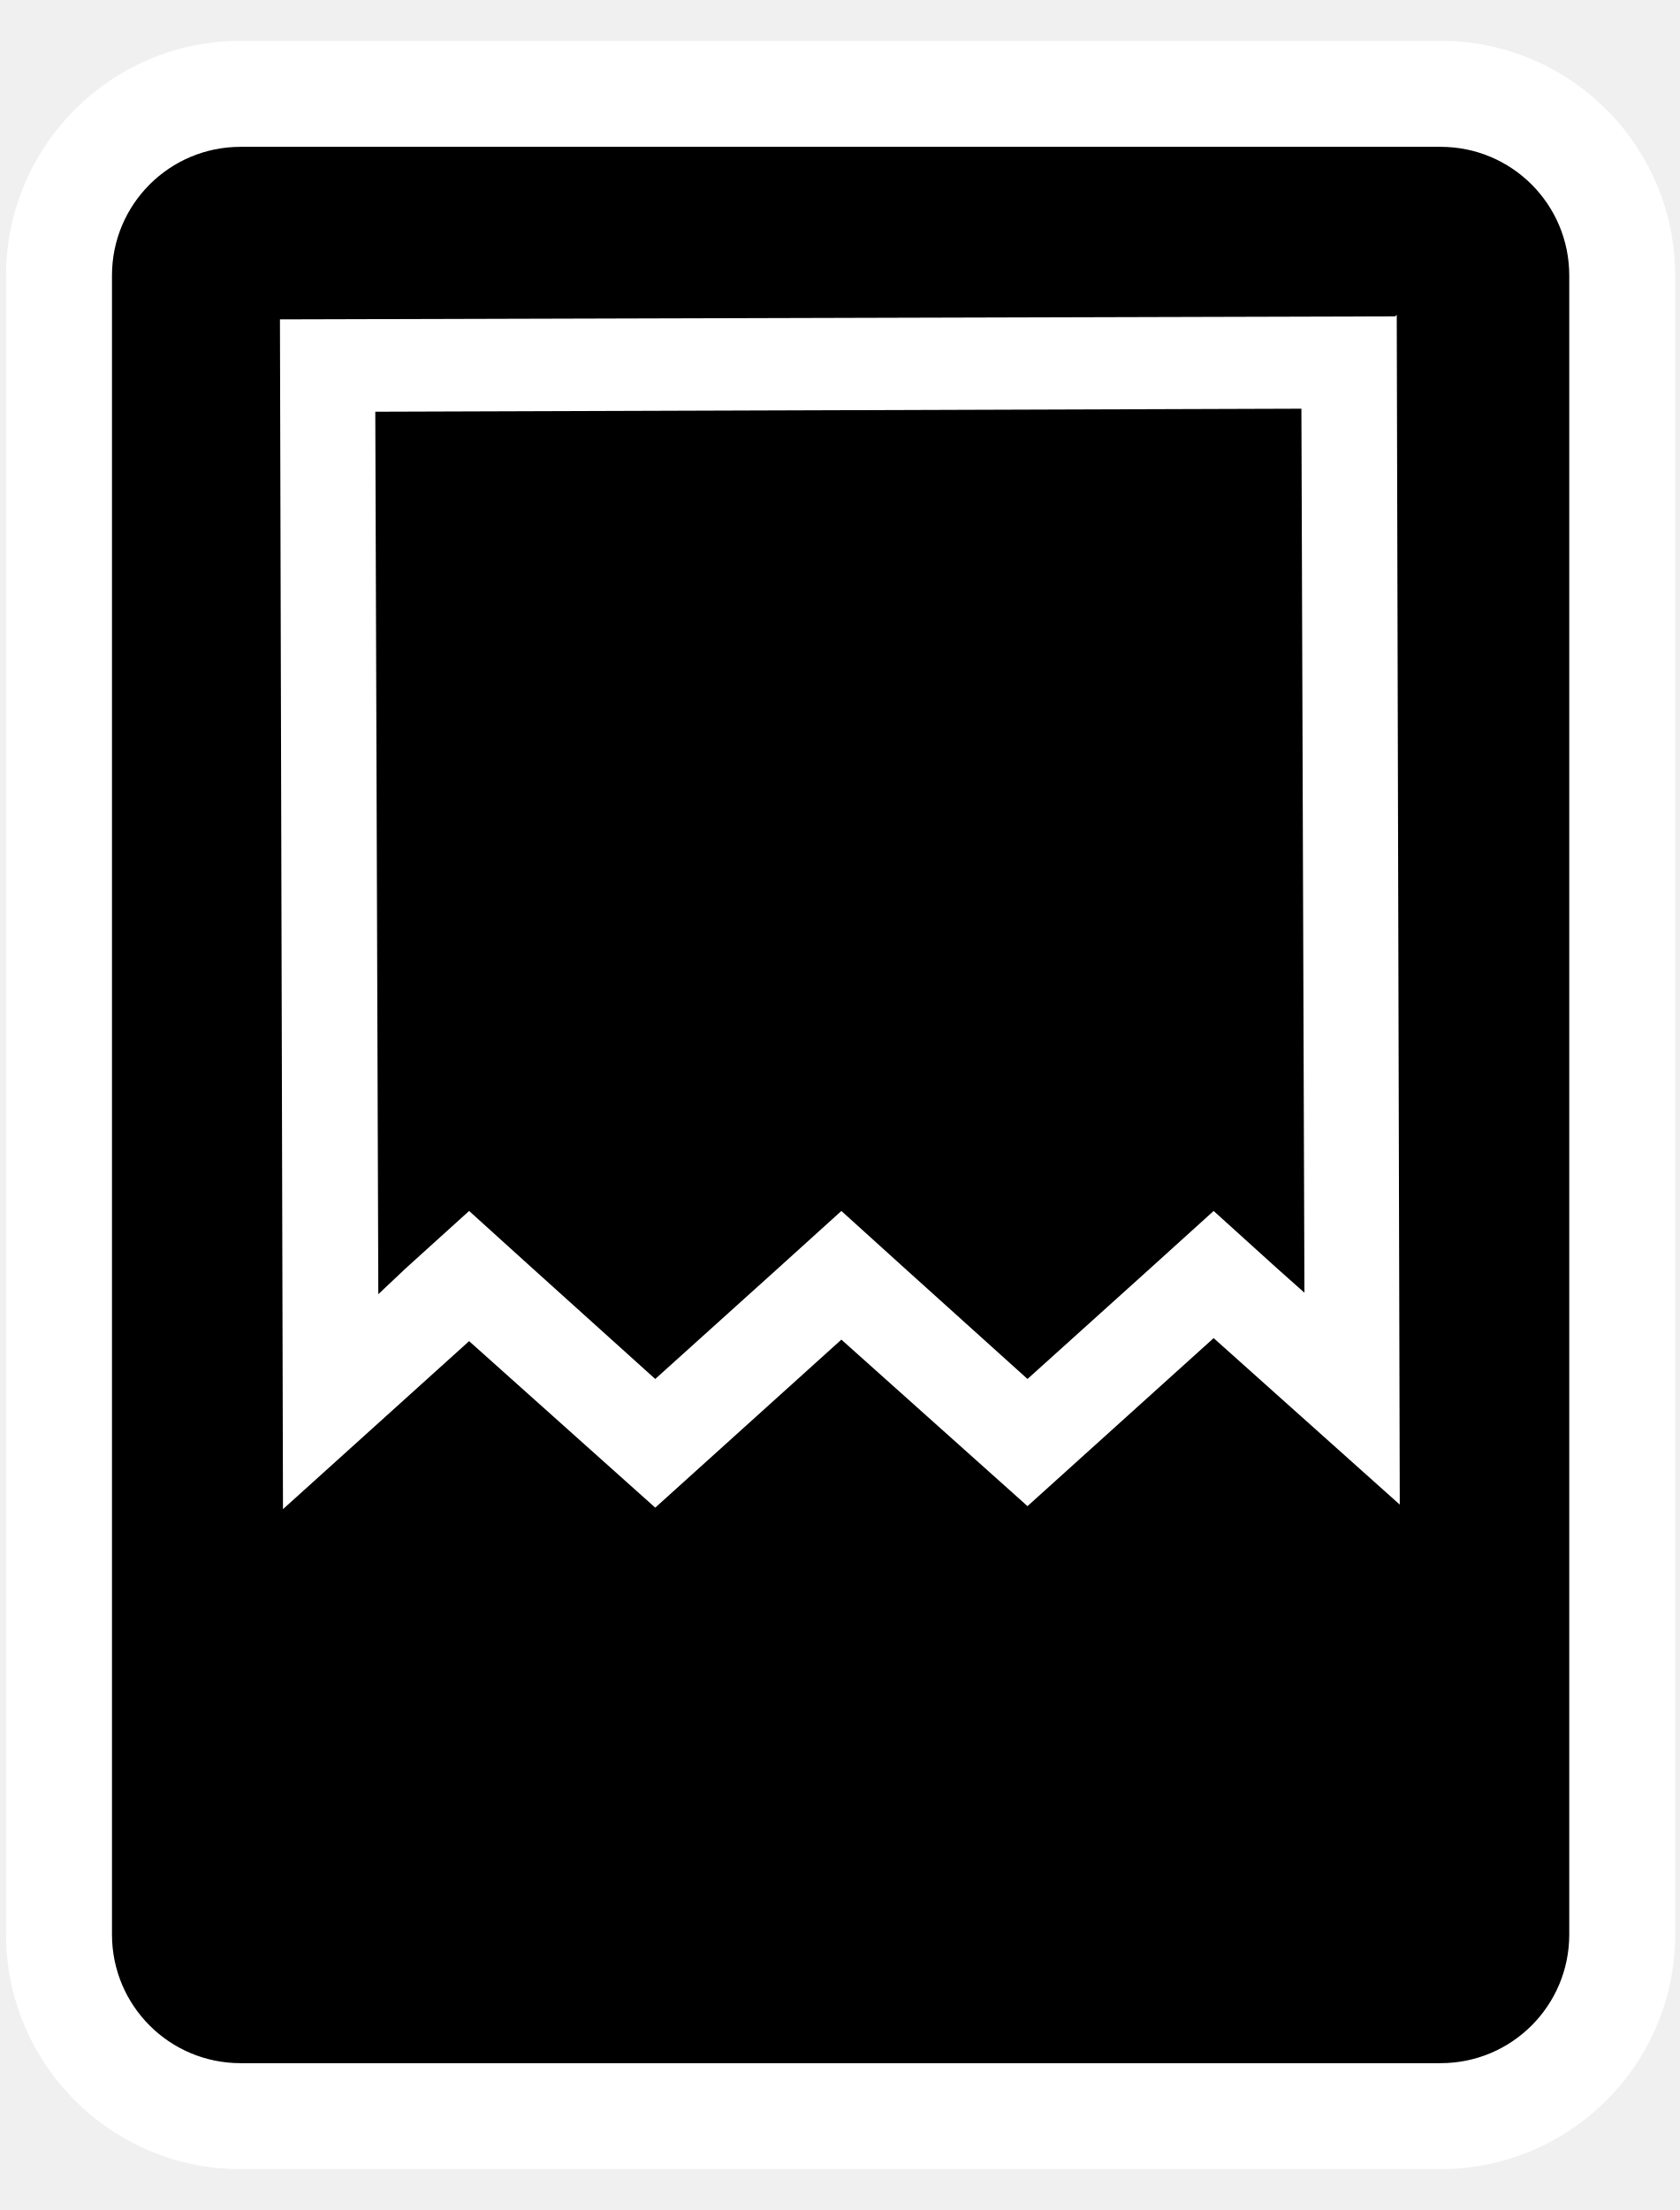
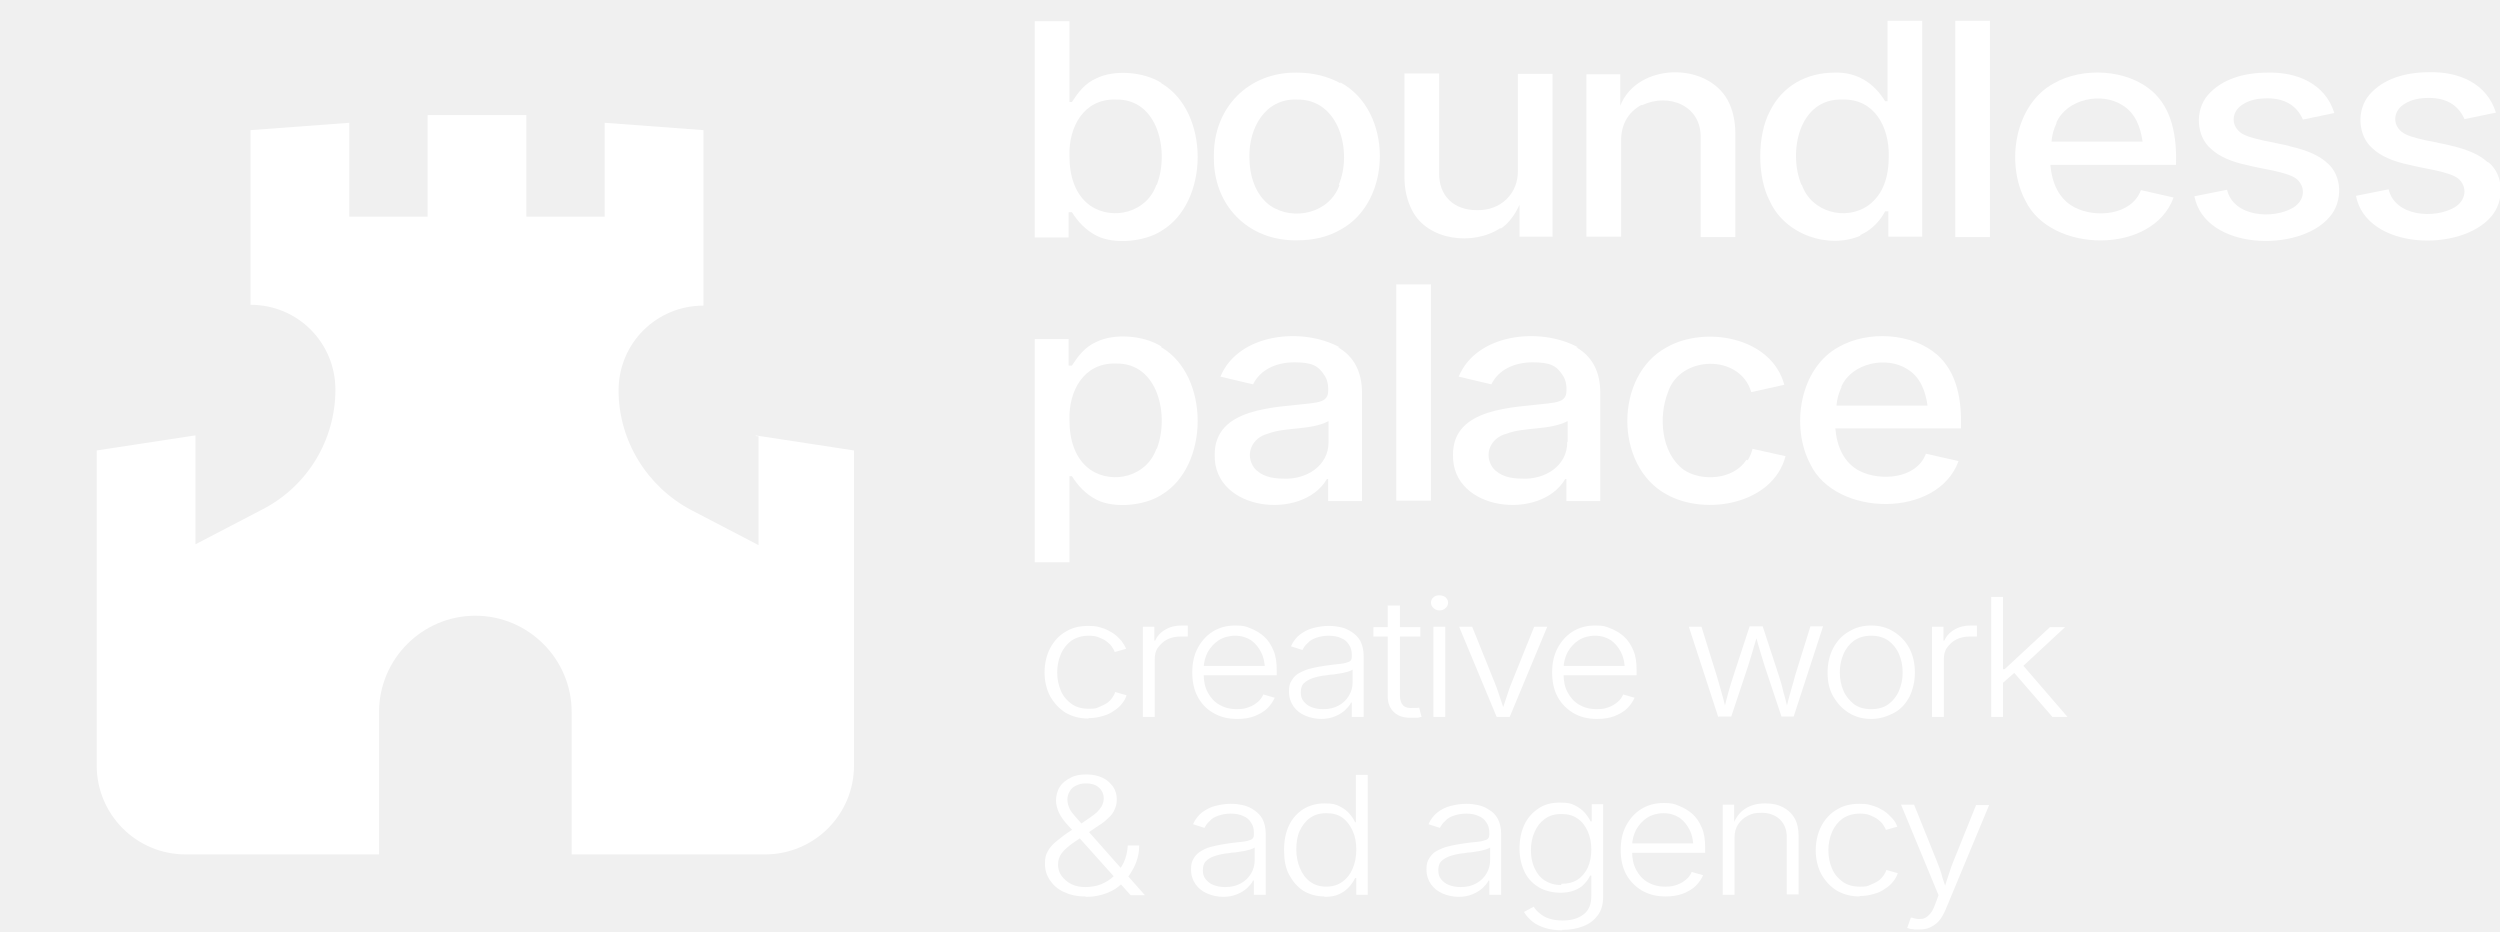
- <svg xmlns="http://www.w3.org/2000/svg" id="Layer_2" version="1.1" viewBox="0 0 111 146">
+ <svg xmlns="http://www.w3.org/2000/svg" id="Layer_2" version="1.1" viewBox="0 0 612.7 228.2">
  <defs>
    <style>
      .st0 {
        fill: #fff;
      }
    </style>
  </defs>
+   <path class="st0" d="M185.9,106.9v26.7s-16.5-8.6-16.5-8.6c-10.8-5.7-17.8-17-17.8-29.3h0c0-11.6,9.3-20.8,20.8-20.8h0V31.9s-24.2-1.8-24.2-1.8v23s-19.2,0-19.2,0v-24.9s-24.2,0-24.2,0v24.9s-19.2,0-19.2,0v-23s-24.2,1.8-24.2,1.8v42.8h0c11.6,0,20.8,9.3,20.8,20.8h0c0,12.3-6.8,23.6-17.8,29.3l-16.5,8.6v-26.7s-24.2,3.7-24.2,3.7v77.2c0,12,9.7,21.8,21.8,21.8h47.4s0-34.9,0-34.9c0-13,10.6-23.6,23.6-23.6h0c13,0,23.6,10.6,23.6,23.6v34.9s47.4,0,47.4,0c12,0,21.8-9.7,21.8-21.8v-77.2s-24.2-3.7-24.2-3.7l.3.2h.2Z" />
  <g>
-     <path d="M15.9,6.2h79.3c6.6,0,12,5.4,12,12v109.6c0,6.6-5.4,12-12,12H15.9c-6.6,0-12-5.4-12-12V18.2c0-6.6,5.4-12,12-12Z" />
-     <path class="st0" d="M95.2,9.7c4.7,0,8.5,3.8,8.5,8.5v109.6c0,4.7-3.8,8.5-8.5,8.5H15.9c-4.7,0-8.5-3.8-8.5-8.5V18.2c0-4.7,3.8-8.5,8.5-8.5h79.3M95.2,2.7H15.9C7.3,2.7.4,9.7.4,18.2v109.6c0,8.5,6.9,15.5,15.5,15.5h79.3c8.5,0,15.5-6.9,15.5-15.5V18.2c0-8.5-6.9-15.5-15.5-15.5h0Z" />
+     <path class="st0" d="M284.6,20.3c-4.2-2.7-11.5-3.3-15.9-1.1-2.8,1.2-4.5,3.5-6,5.8h-.6V5.2h-8.5v53h8.3v-6.2h.8c1.4,2.2,3.3,4.4,6.1,5.8,4.4,2.2,11.8,1.4,15.8-1.2,11.9-7,11.9-29.3,0-36.2h0ZM283.4,45.3c-2.3,6.7-10.6,8.9-16.2,5.1-3.8-2.7-5.1-7.4-5.1-12.2-.2-7.1,3.5-14,11.3-13.8,10.6-.3,13.2,13,10.1,20.9,0,0-.1,0-.1,0Z" />
+     <path class="st0" d="M328.5,20.4c-3.1-1.7-6.7-2.6-10.6-2.6-12-.2-20.6,8.7-20.4,20.6-.2,11.9,8.4,20.7,20.4,20.5,4.1,0,7.7-.9,10.6-2.6,12.9-6.9,12.9-29.2,0-36.1ZM328.3,45.3c-2.4,6.9-11.2,9-17,5.1-3.7-2.7-5.1-7.4-5.1-12-.1-7,3.8-14.2,11.5-14,10.6-.3,13.8,12.9,10.4,20.9h.1Z" />
+     <path class="st0" d="M367.7,56.1c1.9-1.2,3.5-3.3,4.7-5.9v7.8h8.1V18.1h-8.5v23.5c.2,5.9-4.3,10.1-10.1,9.9-5.5,0-9.3-3.4-9.2-9.2v-24.3h-8.5v25.3c0,3.3.7,6,1.9,8.3,3.8,7.4,15,8.7,21.6,4.3h-.1.2Z" />
+     <path class="st0" d="M402.4,25.8c6.5-3.1,14.6,0,14.4,8v24.3h8.5v-25.3c0-3.3-.7-6.1-1.9-8.3-5.3-9.5-22.2-9-26.3,1.4v-7.7h-8.3v39.8h8.5v-23.5c0-4,1.7-7,5-8.8h.1-.1Z" />
+     <path class="st0" d="M455.9,57.6c2.8-1.2,4.9-3.5,6.1-5.8h.8v6.2h8.3V5.1h-8.5v19.7h-.6c-2.6-4.3-6.8-7.2-12.4-7-6.9,0-12.8,3.3-15.8,9.4-3.2,5.9-3.2,16.3,0,22.2,3.7,8.1,14.4,11.8,22.3,8.3h-.2ZM441.5,45.3c-3.3-7.9-.7-21.3,10.1-20.9,7.8-.2,11.4,6.7,11.3,13.8,0,4.9-1.2,9.4-5.1,12.2-5.5,3.8-13.9,1.6-16.2-5.1,0,0-.1,0-.1,0Z" />
+     <rect class="st0" x="479.2" y="5.1" width="8.5" height="53" />
+     <path class="st0" d="M527.5,22.4c-6.2-5.5-17.1-6-24.1-2-9.7,5.2-11.9,19.7-7,28.8,6.2,12.9,31.2,13.3,36.3-.8l-8-1.8c-2.3,6.2-11.2,6.9-16.3,4.2-3.8-2-5.5-5.9-5.9-10.4h30.8c.2-6.9-.9-13.8-6-18.2h.1ZM504,30c2.6-5.8,11.1-7.5,16.2-4.2,3.1,1.9,4.4,5.3,4.9,8.9h-22.3c.1-1.7.6-3.2,1.2-4.5h0Z" />
+     <path class="st0" d="M561.1,35.8c-2.9-.8-10.2-1.7-12.1-3.4-2.4-1.9-2-5.3.8-6.9,1.6-1,3.5-1.4,5.9-1.4,4.3,0,7.2,1.8,8.7,5.2l7.7-1.6c-2.2-7.1-9-10.1-16.4-9.9-5.8,0-11.2,1.6-14.6,5.5-3.2,3.7-2.9,10.1.8,13.2,1.9,1.8,5,3.2,9,4,2.8.8,9.9,1.6,12,3.4,2.3,2,1.9,5.3-.9,7-4.9,2.9-14.6,2.3-16.2-4.4l-8,1.6c2.6,13.3,25.8,13.9,33.2,5,3.2-3.7,3.1-10.1-.7-13.2-1.9-1.8-5-3.1-8.9-4h-.1Z" />
+     <path class="st0" d="M609.6,39.7c-1.9-1.8-5-3.1-8.9-4-2.9-.8-10.2-1.7-12.1-3.4-2.4-1.9-2-5.3.8-6.9,1.6-1,3.5-1.4,5.9-1.4,4.3,0,7.2,1.8,8.7,5.2l7.7-1.6c-2.2-7.1-9-10.1-16.4-9.9-5.8,0-11.2,1.6-14.6,5.5-3.2,3.7-2.9,10.1.8,13.2,1.9,1.8,5,3.2,9,4,2.8.8,9.9,1.6,12,3.4,2.3,2,1.9,5.3-.9,7-4.9,2.9-14.6,2.3-16.2-4.4l-8,1.6c2.6,13.3,25.8,13.9,33.2,5,3.2-3.7,3.1-10.1-.7-13.2h-.1Z" />
+     <path class="st0" d="M284.6,84.9c-4.2-2.7-11.5-3.3-15.9-1.1-2.8,1.2-4.5,3.5-6,5.8h-.8v-6.5h-8.3v54.7h8.5v-21.1h.6c1.4,2.2,3.3,4.4,6.1,5.8,4.4,2.2,11.8,1.4,15.8-1.2,11.9-7,11.9-29.3,0-36.2h0ZM283.4,110c-2.3,6.7-10.6,8.9-16.2,5.1-3.8-2.7-5.1-7.4-5.1-12.2-.2-7.1,3.5-14,11.3-13.8,10.6-.3,13.2,13,10.1,20.9h-.1Z" />
+     <path class="st0" d="M328.3,85.1c-9.2-5-24.8-3.4-29.2,7.2l8,1.9c1.8-3.7,5.8-5.4,10.1-5.4s5.9.8,7.4,3.2c.7,1,1,2.4.9,4-.1,2.4-2.3,2.6-4.7,2.9-8.1,1-23.2.9-23.1,12.6-.3,13.8,21.5,16.2,27.5,5.9h.3v5.4h8.3v-26.5c0-5.1-1.9-8.9-5.9-11.2h.2,0ZM325.6,108.4c0,5.8-5.5,9.2-11.1,8.9-2.8,0-5.4-.6-7.1-2.6-2.4-3.3-.6-7.4,3.3-8.4,4.4-1.7,10.6-.8,14.9-3.1v5.1h0Z" />
+     <rect class="st0" x="342.2" y="69.7" width="8.5" height="53" />
+     <path class="st0" d="M386.7,85.1c-9.2-5-24.8-3.4-29.2,7.2l8,1.9c1.8-3.7,5.8-5.4,10.1-5.4s5.9.8,7.4,3.2c.7,1,1,2.4.9,4-.1,2.4-2.3,2.6-4.7,2.9-8.1,1-23.2.9-23.1,12.6-.3,13.8,21.5,16.2,27.5,5.9h.3v5.4h8.3v-26.5c0-5.1-1.9-8.9-5.9-11.2h.2,0ZM384.1,108.4c0,5.8-5.5,9.2-11.1,8.9-2.8,0-5.4-.6-7.1-2.6-2.4-3.3-.6-7.4,3.3-8.4,4.4-1.7,10.6-.8,15-3.1v5.1h-.1Z" />
+     <path class="st0" d="M428,112.7c-3.1,4.9-11.1,5.4-15.4,2.4-5.5-4.1-6.2-13-3.8-19,2.9-9,17.6-9.5,20.4,0l8.1-1.8c-3.2-11.8-19.5-14.5-28.8-9.2-12.9,6.9-12.9,29.2,0,36.1,9.5,5.3,26,2.4,29.1-9.4l-8.1-1.8c-.2,1-.7,2-1.2,2.9v-.2h-.2Z" />
+     <path class="st0" d="M474.8,87c-6.2-5.5-17.1-6-24.1-2-9.7,5.2-11.9,19.7-7,28.8,6.2,12.9,31.2,13.3,36.3-.8l-8-1.8c-2.3,6.2-11.2,6.8-16.3,4.2-3.8-2-5.5-5.9-5.9-10.4h30.8c.2-6.9-.9-13.8-6-18.2h.1ZM451.3,94.7c2.6-5.8,11.1-7.5,16.2-4.2,3.1,1.9,4.4,5.3,4.9,8.9h-22.3c.1-1.7.6-3.2,1.2-4.5h0Z" />
  </g>
-   <path class="st0" d="M86,27.1l.2,58.3-1.8-1.6-4.2-3.8-4.2,3.8-8.1,7.3-8.1-7.3-4.2-3.8-4.2,3.8-8.1,7.3-8.1-7.3-4.2-3.8-4.2,3.8-1.8,1.7-.2-58.3,61.2-.2M92.2,20.9l-73.7.2.2,78.6,12.3-11.1,12.3,11,12.3-11.1,12.3,11,12.3-11.1,12.3,11-.2-78.6h0Z" />
+   <g>
+     <path class="st0" d="M266.7,176.1c-2.1,0-3.9-.5-5.5-1.4-1.6-1-2.8-2.3-3.8-4-.9-1.7-1.4-3.7-1.4-5.9s.5-4.3,1.4-6c.9-1.7,2.2-3.1,3.8-4,1.6-1,3.4-1.4,5.5-1.4s2.3.2,3.4.5c1,.3,1.9.8,2.7,1.3.8.5,1.4,1.2,2,1.8.5.7.9,1.3,1.2,2l-2.8.8c-.1-.4-.4-.8-.7-1.3-.3-.5-.8-.9-1.3-1.3-.5-.4-1.2-.7-1.9-1-.7-.3-1.6-.4-2.5-.4-1.6,0-3,.4-4.2,1.2-1.1.8-2,1.9-2.6,3.3-.6,1.4-.9,2.9-.9,4.5s.3,3.1.9,4.5c.6,1.4,1.5,2.4,2.6,3.2,1.1.8,2.5,1.2,4.2,1.2s1.8-.1,2.5-.4c.7-.3,1.4-.6,2-1,.6-.4,1-.9,1.3-1.3.3-.5.6-.9.7-1.4l2.8.8c-.2.7-.6,1.4-1.1,2-.5.7-1.2,1.3-2,1.8-.8.6-1.7,1-2.8,1.3-1,.3-2.2.5-3.4.5Z" />
+     <path class="st0" d="M280.1,175.7v-22.1h2.8v3.4h.2c.5-1.1,1.3-2,2.5-2.7,1.2-.7,2.5-1,4-1s.5,0,.8,0c.3,0,.5,0,.7,0v2.7c-.1,0-.3,0-.6,0-.3,0-.7,0-1.1,0-1.2,0-2.3.2-3.3.7s-1.7,1.2-2.3,2-.8,1.8-.8,2.9v14.1h-2.9Z" />
+     <path class="st0" d="M303.2,176.2c-2.3,0-4.2-.5-5.9-1.5s-2.9-2.3-3.8-4c-.9-1.7-1.3-3.7-1.3-5.9s.4-4.2,1.3-5.9c.9-1.7,2.1-3.1,3.7-4.1,1.6-1,3.4-1.5,5.5-1.5s2.6.2,3.8.7,2.3,1.1,3.3,2c1,.9,1.7,2,2.3,3.4.6,1.4.8,3,.8,4.9v1.2h-18.9v-2.3h17.3l-1.3.9c0-1.6-.3-3-.9-4.2-.6-1.2-1.4-2.2-2.5-3-1.1-.7-2.4-1.1-3.9-1.1s-2.9.4-4,1.1c-1.1.7-2,1.7-2.7,2.9-.6,1.2-1,2.5-1,4v1.4c0,1.7.3,3.2,1,4.5s1.6,2.3,2.8,3c1.2.7,2.6,1.1,4.3,1.1s2.1-.2,3-.5c.9-.3,1.6-.8,2.2-1.3.6-.5,1-1.1,1.3-1.8l2.8.8c-.4.9-1,1.8-1.8,2.6-.8.8-1.9,1.4-3.1,1.9-1.3.5-2.7.7-4.3.7Z" />
+     <path class="st0" d="M323.9,176.2c-1.5,0-2.8-.3-4-.8s-2.2-1.3-2.9-2.3c-.7-1-1.1-2.2-1.1-3.6s.2-2,.7-2.8,1.1-1.4,1.9-1.8,1.8-.9,2.9-1.1c1.1-.3,2.4-.5,3.7-.7,1.3-.2,2.5-.3,3.4-.4.9-.1,1.6-.3,2.1-.5s.7-.7.7-1.2v-.5c0-1-.2-1.8-.7-2.5-.4-.7-1.1-1.3-1.9-1.6-.8-.4-1.9-.6-3.1-.6s-2.1.2-3,.5c-.9.3-1.6.7-2.1,1.3-.6.5-1,1.1-1.3,1.7l-2.8-.9c.5-1.2,1.3-2.2,2.2-2.9,1-.7,2-1.3,3.3-1.6,1.2-.3,2.4-.5,3.7-.5s1.9.1,2.9.3c1,.2,1.9.6,2.8,1.2s1.6,1.3,2.1,2.2c.5,1,.8,2.2.8,3.6v15h-2.9v-3.5h-.2c-.3.7-.9,1.3-1.5,1.9-.7.6-1.5,1.1-2.5,1.5-1,.4-2.1.6-3.4.6ZM324.3,173.8c1.5,0,2.7-.3,3.8-.9s1.9-1.4,2.5-2.4.9-2.1.9-3.3v-3.1c-.2.2-.6.3-1.1.5-.5.1-1,.3-1.7.4-.6.1-1.3.2-1.9.3-.6,0-1.2.1-1.7.2-1.3.1-2.5.4-3.4.7s-1.7.8-2.2,1.3-.7,1.3-.7,2.2.2,1.6.7,2.2,1.1,1.1,1.9,1.4,1.7.5,2.8.5Z" />
+     <path class="st0" d="M348.1,153.7v2.3h-11.5v-2.3h11.5ZM340.2,148.4h2.9v22.1c0,1.1.3,1.9.8,2.4.5.5,1.3.7,2.4.6.2,0,.4,0,.7,0,.3,0,.6,0,.8-.1l.6,2.3c-.3,0-.7.2-1,.2s-.8,0-1.2,0c-1.9.1-3.4-.3-4.5-1.3-1.1-1-1.6-2.3-1.6-4v-22.3Z" />
+     <path class="st0" d="M352.8,149.6c-.6,0-1.1-.2-1.5-.6-.4-.4-.6-.8-.6-1.3s.2-1,.6-1.3c.4-.4.9-.5,1.5-.5s1.1.2,1.5.5c.4.4.6.8.6,1.3s-.2,1-.6,1.3c-.4.4-.9.6-1.5.6ZM351.3,175.7v-22.1h2.9v22.1h-2.9Z" />
+     <path class="st0" d="M366.8,175.7l-9.2-22.1h3.2l5.6,13.9c.5,1.2.9,2.5,1.3,3.7.4,1.2.8,2.4,1.2,3.6h-1c.4-1.2.8-2.4,1.2-3.6.4-1.2.8-2.5,1.3-3.7l5.6-13.9h3.2l-9.2,22.1h-3.1Z" />
+     <path class="st0" d="M391.4,176.2c-2.3,0-4.2-.5-5.9-1.5-1.6-1-2.9-2.3-3.8-4-.9-1.7-1.3-3.7-1.3-5.9s.4-4.2,1.3-5.9c.9-1.7,2.1-3.1,3.7-4.1,1.6-1,3.4-1.5,5.5-1.5s2.6.2,3.8.7,2.3,1.1,3.3,2c1,.9,1.7,2,2.3,3.4.6,1.4.8,3,.8,4.9v1.2h-18.9v-2.3h17.3l-1.3.9c0-1.6-.3-3-.9-4.2-.6-1.2-1.4-2.2-2.5-3-1.1-.7-2.4-1.1-3.9-1.1s-2.9.4-4,1.1c-1.1.7-2,1.7-2.7,2.9-.6,1.2-1,2.5-1,4v1.4c0,1.7.3,3.2,1,4.5s1.6,2.3,2.8,3c1.2.7,2.6,1.1,4.3,1.1s2.1-.2,3-.5c.9-.3,1.6-.8,2.2-1.3s1-1.1,1.3-1.8l2.8.8c-.4.9-1,1.8-1.8,2.6-.8.8-1.9,1.4-3.1,1.9-1.3.5-2.7.7-4.3.7Z" />
+     <path class="st0" d="M421.1,175.7l-7.2-22.1h3.1l3.7,11.9c.4,1.2.7,2.5,1.1,3.8.4,1.4.8,2.9,1.2,4.6h-.5c.4-1.6.8-3.2,1.2-4.6s.8-2.7,1.2-3.9l3.9-11.9h3.2l3.9,11.9c.4,1.2.8,2.5,1.1,3.9.4,1.4.8,2.9,1.2,4.6h-.5c.4-1.7.8-3.2,1.2-4.6.4-1.4.8-2.7,1.1-3.9l3.7-11.9h3.1l-7.2,22.1h-3l-4.1-12.3c-.3-.9-.5-1.7-.8-2.6-.3-.9-.5-1.8-.8-2.7-.2-.9-.5-1.8-.8-2.8h.7c-.2.9-.5,1.8-.8,2.8-.3.9-.5,1.8-.8,2.7-.3.9-.5,1.7-.8,2.6l-4.1,12.3h-3Z" />
+     <path class="st0" d="M458.6,176.2c-2.1,0-3.9-.5-5.5-1.5-1.6-1-2.8-2.3-3.8-4s-1.4-3.7-1.4-5.9.5-4.3,1.4-6,2.2-3.1,3.8-4c1.6-1,3.4-1.5,5.5-1.5s3.9.5,5.5,1.5c1.6,1,2.9,2.3,3.8,4,.9,1.7,1.4,3.7,1.4,6s-.5,4.2-1.3,5.9c-.9,1.7-2.1,3.1-3.8,4s-3.5,1.5-5.6,1.5ZM458.6,173.8c1.7,0,3.1-.4,4.2-1.2,1.1-.8,2-1.9,2.6-3.3.6-1.4.9-2.8.9-4.5s-.3-3.1-.9-4.5c-.6-1.4-1.5-2.5-2.6-3.3-1.2-.8-2.5-1.2-4.2-1.2s-3,.4-4.2,1.2c-1.1.8-2,1.9-2.6,3.3s-.9,2.9-.9,4.5.3,3.1.9,4.5c.6,1.4,1.5,2.4,2.6,3.3,1.1.8,2.5,1.2,4.2,1.2Z" />
+     <path class="st0" d="M473.5,175.7v-22.1h2.8v3.4h.2c.5-1.1,1.3-2,2.5-2.7,1.2-.7,2.5-1,4-1s.5,0,.8,0c.3,0,.5,0,.7,0v2.7c-.1,0-.3,0-.6,0-.3,0-.7,0-1.1,0-1.2,0-2.3.2-3.3.7-1,.5-1.7,1.2-2.3,2s-.8,1.8-.8,2.9v14.1h-2.9Z" />
+     <path class="st0" d="M488,175.7v-29.4h2.9v29.4h-2.9ZM490.7,167.5v-3.5h.6l11.1-10.3h3.7l-11.1,10.3h-.3s-4,3.5-4,3.5ZM503,175.7l-9.7-11.2,2.1-1.9,11.3,13.1h-3.8Z" />
+   </g>
+   <g>
+     <path class="st0" d="M265.9,219.7c-2,0-3.7-.4-5.2-1.1-1.5-.7-2.6-1.7-3.4-2.9s-1.2-2.5-1.2-4,.2-2.2.7-3.1c.5-.9,1.2-1.7,2.2-2.5s2.1-1.7,3.4-2.5l4.7-3.2c.6-.4,1.1-.8,1.7-1.3.5-.5.9-1,1.2-1.5.3-.6.5-1.2.5-1.9,0-1.1-.4-2-1.2-2.7-.8-.7-1.8-1-3.1-1s-1.7.2-2.4.5c-.7.3-1.3.8-1.6,1.4-.4.6-.6,1.3-.6,2.1s.2,1.4.5,2.1c.3.7.8,1.3,1.5,2.1.6.7,1.4,1.6,2.3,2.6l14.7,16.6h-3.5l-12.8-14.3c-1.1-1.2-2.1-2.3-2.9-3.2s-1.5-1.9-1.9-2.8-.7-1.9-.7-2.9.3-2.4.9-3.3c.6-1,1.5-1.7,2.7-2.3,1.1-.6,2.4-.8,3.9-.8s2.8.3,3.9.8c1.1.5,1.9,1.3,2.6,2.2.6.9.9,2,.9,3.1s-.2,1.7-.5,2.4c-.3.8-.8,1.5-1.5,2.1-.7.7-1.4,1.3-2.4,1.9l-5.9,4c-1.5,1-2.6,2-3.2,2.8s-.9,1.8-.9,2.8.3,2,.9,2.8c.6.8,1.4,1.5,2.4,2,1,.5,2.2.7,3.4.7s2.7-.2,3.9-.7c1.2-.5,2.3-1.2,3.2-2.1.9-.9,1.7-2,2.3-3.2.6-1.3.9-2.7,1-4.2h2.8c0,1.6-.3,2.9-.7,4-.4,1.1-.9,2-1.4,2.8s-1,1.3-1.5,1.8l-.6.7c-1,1-2.2,1.8-3.8,2.4-1.6.6-3.2.9-4.9.9Z" />
+     <path class="st0" d="M299.9,219.8c-1.5,0-2.8-.3-4-.8s-2.2-1.3-2.9-2.3c-.7-1-1.1-2.2-1.1-3.6s.2-2,.7-2.8c.4-.7,1.1-1.4,1.9-1.8.8-.5,1.8-.9,2.9-1.1,1.1-.3,2.4-.5,3.7-.7,1.3-.2,2.5-.3,3.4-.4.9-.1,1.6-.3,2.1-.5s.7-.7.7-1.2v-.5c0-1-.2-1.8-.7-2.5-.4-.7-1.1-1.3-1.9-1.6-.8-.4-1.9-.6-3.1-.6s-2.1.2-3,.5c-.9.3-1.6.7-2.1,1.3-.6.5-1,1.1-1.3,1.7l-2.8-.9c.5-1.2,1.3-2.2,2.2-2.9,1-.7,2-1.3,3.3-1.6,1.2-.3,2.4-.5,3.7-.5s1.9.1,2.9.3c1,.2,1.9.6,2.8,1.2s1.6,1.3,2.1,2.2c.5,1,.8,2.2.8,3.6v15h-2.9v-3.5h-.2c-.3.7-.9,1.3-1.5,1.9-.7.6-1.5,1.1-2.5,1.5-1,.4-2.1.6-3.4.6ZM300.3,217.4c1.5,0,2.7-.3,3.8-.9s1.9-1.4,2.5-2.4c.6-1,.9-2.1.9-3.3v-3.1c-.2.2-.6.3-1.1.5-.5.1-1,.3-1.7.4-.6.1-1.3.2-1.9.3-.6,0-1.2.1-1.7.2-1.3.1-2.5.4-3.4.7-1,.3-1.7.8-2.2,1.3s-.7,1.3-.7,2.2.2,1.6.7,2.2c.5.6,1.1,1.1,1.9,1.4s1.7.5,2.8.5Z" />
+     <path class="st0" d="M324.6,219.7c-2,0-3.7-.5-5.2-1.4-1.5-1-2.6-2.3-3.5-4s-1.2-3.7-1.2-6,.4-4.3,1.2-6,2-3,3.5-4c1.5-.9,3.2-1.4,5.2-1.4s2.7.2,3.7.7,1.8,1.1,2.4,1.8,1.1,1.4,1.4,2.1h.2v-11.6h2.9v29.4h-2.8v-4.1h-.3c-.3.7-.8,1.4-1.4,2.1-.6.7-1.4,1.3-2.4,1.8-1,.5-2.2.7-3.7.7ZM325,217.3c1.6,0,2.9-.4,4-1.2,1.1-.8,1.9-1.8,2.5-3.2.6-1.4.9-2.9.9-4.7s-.3-3.3-.9-4.6c-.6-1.3-1.4-2.4-2.5-3.2-1.1-.8-2.4-1.1-4-1.1s-2.9.4-4,1.2c-1.1.8-1.9,1.9-2.5,3.2-.6,1.3-.8,2.9-.8,4.5s.3,3.2.9,4.6c.6,1.4,1.4,2.5,2.5,3.3,1.1.8,2.4,1.2,4,1.2Z" />
+     <path class="st0" d="M357.6,219.8c-1.5,0-2.8-.3-4-.8s-2.2-1.3-2.9-2.3c-.7-1-1.1-2.2-1.1-3.6s.2-2,.7-2.8,1.1-1.4,1.9-1.8,1.8-.9,2.9-1.1c1.1-.3,2.4-.5,3.7-.7,1.3-.2,2.5-.3,3.4-.4.9-.1,1.6-.3,2.1-.5.5-.2.7-.7.7-1.2v-.5c0-1-.2-1.8-.7-2.5-.4-.7-1.1-1.3-1.9-1.6-.8-.4-1.9-.6-3.1-.6s-2.1.2-3,.5-1.6.7-2.1,1.3c-.6.5-1,1.1-1.3,1.7l-2.8-.9c.5-1.2,1.3-2.2,2.2-2.9s2-1.3,3.3-1.6c1.2-.3,2.4-.5,3.7-.5s1.9.1,2.9.3c1,.2,1.9.6,2.8,1.2.9.5,1.6,1.3,2.1,2.2.5,1,.8,2.2.8,3.6v15h-2.9v-3.5h-.2c-.3.7-.9,1.3-1.5,1.9-.7.6-1.5,1.1-2.5,1.5-1,.4-2.1.6-3.4.6ZM358,217.4c1.5,0,2.7-.3,3.8-.9s1.9-1.4,2.5-2.4.9-2.1.9-3.3v-3.1c-.2.2-.6.3-1.1.5-.5.1-1,.3-1.7.4-.6.1-1.3.2-1.9.3-.6,0-1.2.1-1.7.2-1.3.1-2.5.4-3.4.7s-1.7.8-2.2,1.3-.7,1.3-.7,2.2.2,1.6.7,2.2,1.1,1.1,1.9,1.4,1.7.5,2.8.5Z" />
+     <path class="st0" d="M382.9,228c-1.6,0-3.1-.2-4.3-.6-1.2-.4-2.3-.9-3.1-1.6-.8-.7-1.5-1.4-2-2.3l2.4-1.3c.3.6.8,1.1,1.4,1.6.6.5,1.3,1,2.3,1.3.9.3,2,.5,3.4.5,2.1,0,3.8-.5,5.1-1.5,1.3-1,1.9-2.5,1.9-4.5v-5h-.3c-.3.7-.8,1.4-1.4,2-.6.7-1.4,1.2-2.4,1.6s-2.2.6-3.6.6-3.6-.4-5.1-1.3c-1.5-.9-2.7-2.1-3.5-3.7-.8-1.6-1.3-3.6-1.3-5.8s.4-4.2,1.2-5.9c.8-1.7,2-3,3.5-4s3.2-1.4,5.2-1.4,2.7.2,3.7.7c1,.5,1.8,1.1,2.4,1.8.6.7,1.1,1.4,1.4,2.1h.3v-4.2h2.8v22.6c0,1.9-.4,3.4-1.3,4.6s-2,2.1-3.6,2.7c-1.5.6-3.2.9-5.2.9ZM382.7,216.6c1.5,0,2.8-.3,3.9-1,1.1-.7,1.9-1.7,2.5-2.9.6-1.3.9-2.8.9-4.5s-.3-3.2-.9-4.5c-.6-1.3-1.4-2.4-2.5-3.1-1.1-.8-2.4-1.1-4-1.1s-2.9.4-4,1.2c-1.1.8-1.9,1.8-2.5,3.2-.6,1.3-.9,2.8-.9,4.5s.3,3.1.9,4.4c.6,1.3,1.4,2.3,2.5,3,1.1.7,2.4,1.1,4,1.1Z" />
+     <path class="st0" d="M408.2,219.7c-2.3,0-4.2-.5-5.9-1.5-1.6-1-2.9-2.3-3.8-4-.9-1.7-1.3-3.7-1.3-5.9s.4-4.2,1.3-5.9c.9-1.7,2.1-3.1,3.7-4.1,1.6-1,3.4-1.5,5.5-1.5s2.6.2,3.8.7,2.3,1.1,3.3,2c1,.9,1.7,2,2.3,3.4.6,1.4.8,3,.8,4.9v1.2h-18.9v-2.3h17.3l-1.3.9c0-1.6-.3-3-.9-4.2-.6-1.2-1.4-2.2-2.5-3-1.1-.7-2.4-1.1-3.9-1.1s-2.9.4-4,1.1c-1.1.7-2,1.7-2.7,2.9-.6,1.2-1,2.5-1,4v1.4c0,1.7.3,3.2,1,4.5s1.6,2.3,2.8,3c1.2.7,2.6,1.1,4.3,1.1s2.1-.2,3-.5c.9-.3,1.6-.8,2.2-1.3s1-1.1,1.3-1.8l2.8.8c-.4.9-1,1.8-1.8,2.6-.8.8-1.9,1.4-3.1,1.9-1.3.5-2.7.7-4.3.7Z" />
+     <path class="st0" d="M425.1,205.5v13.8h-2.9v-22.1h2.8v5.2s-.4,0-.4,0c.7-1.9,1.7-3.3,3.1-4.2,1.4-.9,3-1.3,4.9-1.3s3.1.3,4.3.9c1.2.6,2.2,1.5,2.9,2.7s1,2.7,1,4.4v14.3h-2.9v-14.1c0-1.8-.6-3.2-1.7-4.3-1.1-1-2.6-1.6-4.4-1.6s-2.4.2-3.4.7c-1,.5-1.8,1.2-2.4,2.1s-.9,2-.9,3.3Z" />
+     <path class="st0" d="M455.7,219.7c-2.1,0-3.9-.5-5.5-1.4-1.6-1-2.8-2.3-3.8-4-.9-1.7-1.4-3.7-1.4-5.9s.5-4.3,1.4-6,2.2-3.1,3.8-4c1.6-1,3.4-1.4,5.5-1.4s2.3.2,3.4.5c1,.3,1.9.8,2.7,1.3.8.5,1.4,1.2,2,1.8s.9,1.3,1.2,2l-2.8.8c-.1-.4-.4-.8-.7-1.3-.3-.5-.8-.9-1.3-1.3-.5-.4-1.2-.7-1.9-1-.7-.3-1.6-.4-2.5-.4-1.6,0-3,.4-4.2,1.2-1.1.8-2,1.9-2.6,3.3-.6,1.4-.9,2.9-.9,4.5s.3,3.1.9,4.5c.6,1.4,1.5,2.4,2.6,3.2,1.1.8,2.5,1.2,4.2,1.2s1.8-.1,2.5-.4c.7-.3,1.4-.6,2-1,.6-.4,1-.9,1.3-1.3.3-.5.6-.9.7-1.4l2.8.8c-.2.7-.6,1.4-1.1,2-.5.7-1.2,1.3-2,1.8-.8.6-1.7,1-2.8,1.3-1,.3-2.2.5-3.4.5Z" />
+     <path class="st0" d="M467.5,227.2l.8-2.3h.3c.8.3,1.6.4,2.3.3.7,0,1.3-.4,1.9-1s1-1.3,1.4-2.4l.9-2.4-9.2-22.2h3.2l5.6,13.9c.5,1.3,1,2.5,1.3,3.8.4,1.2.8,2.5,1.2,3.7h-1c.4-1.2.8-2.4,1.2-3.7.4-1.2.8-2.5,1.3-3.7l5.6-13.9h3.2l-10.7,25.7c-.5,1.1-1,2-1.6,2.7-.6.7-1.4,1.2-2.2,1.6s-1.8.5-2.8.5-1.1,0-1.6-.1c-.5,0-.9-.2-1.2-.3Z" />
+   </g>
</svg>
